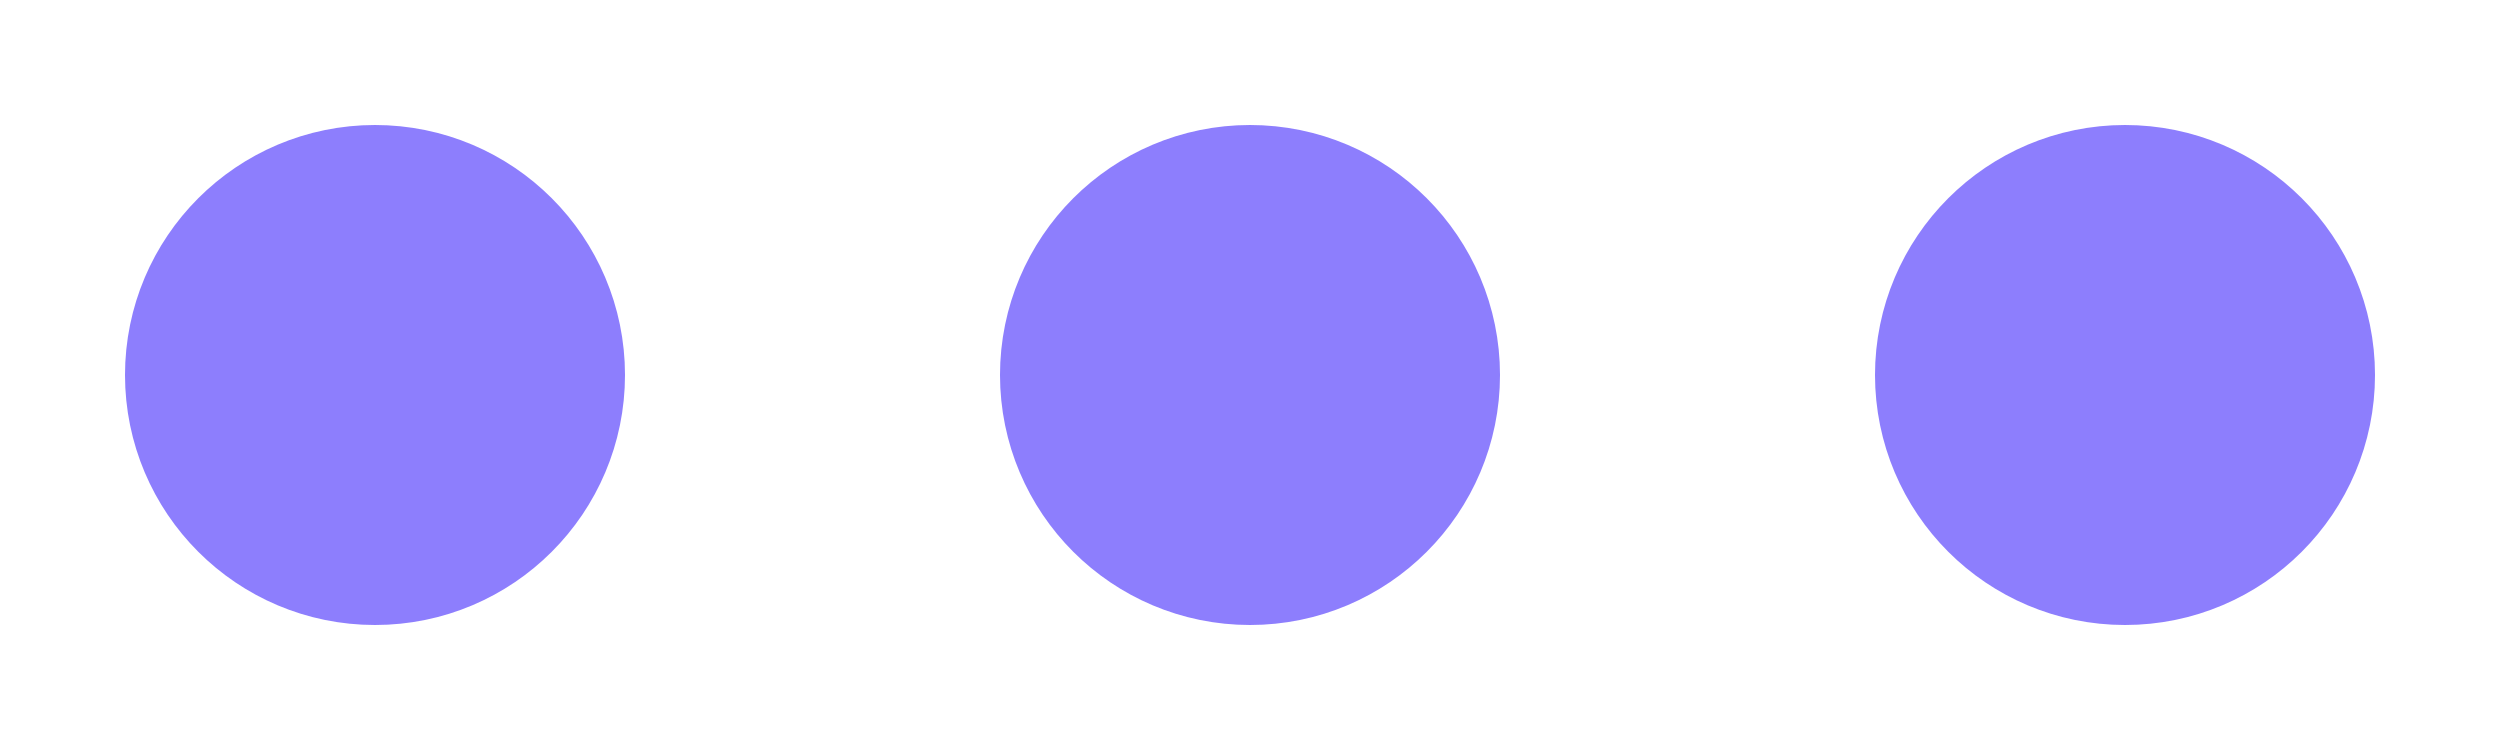
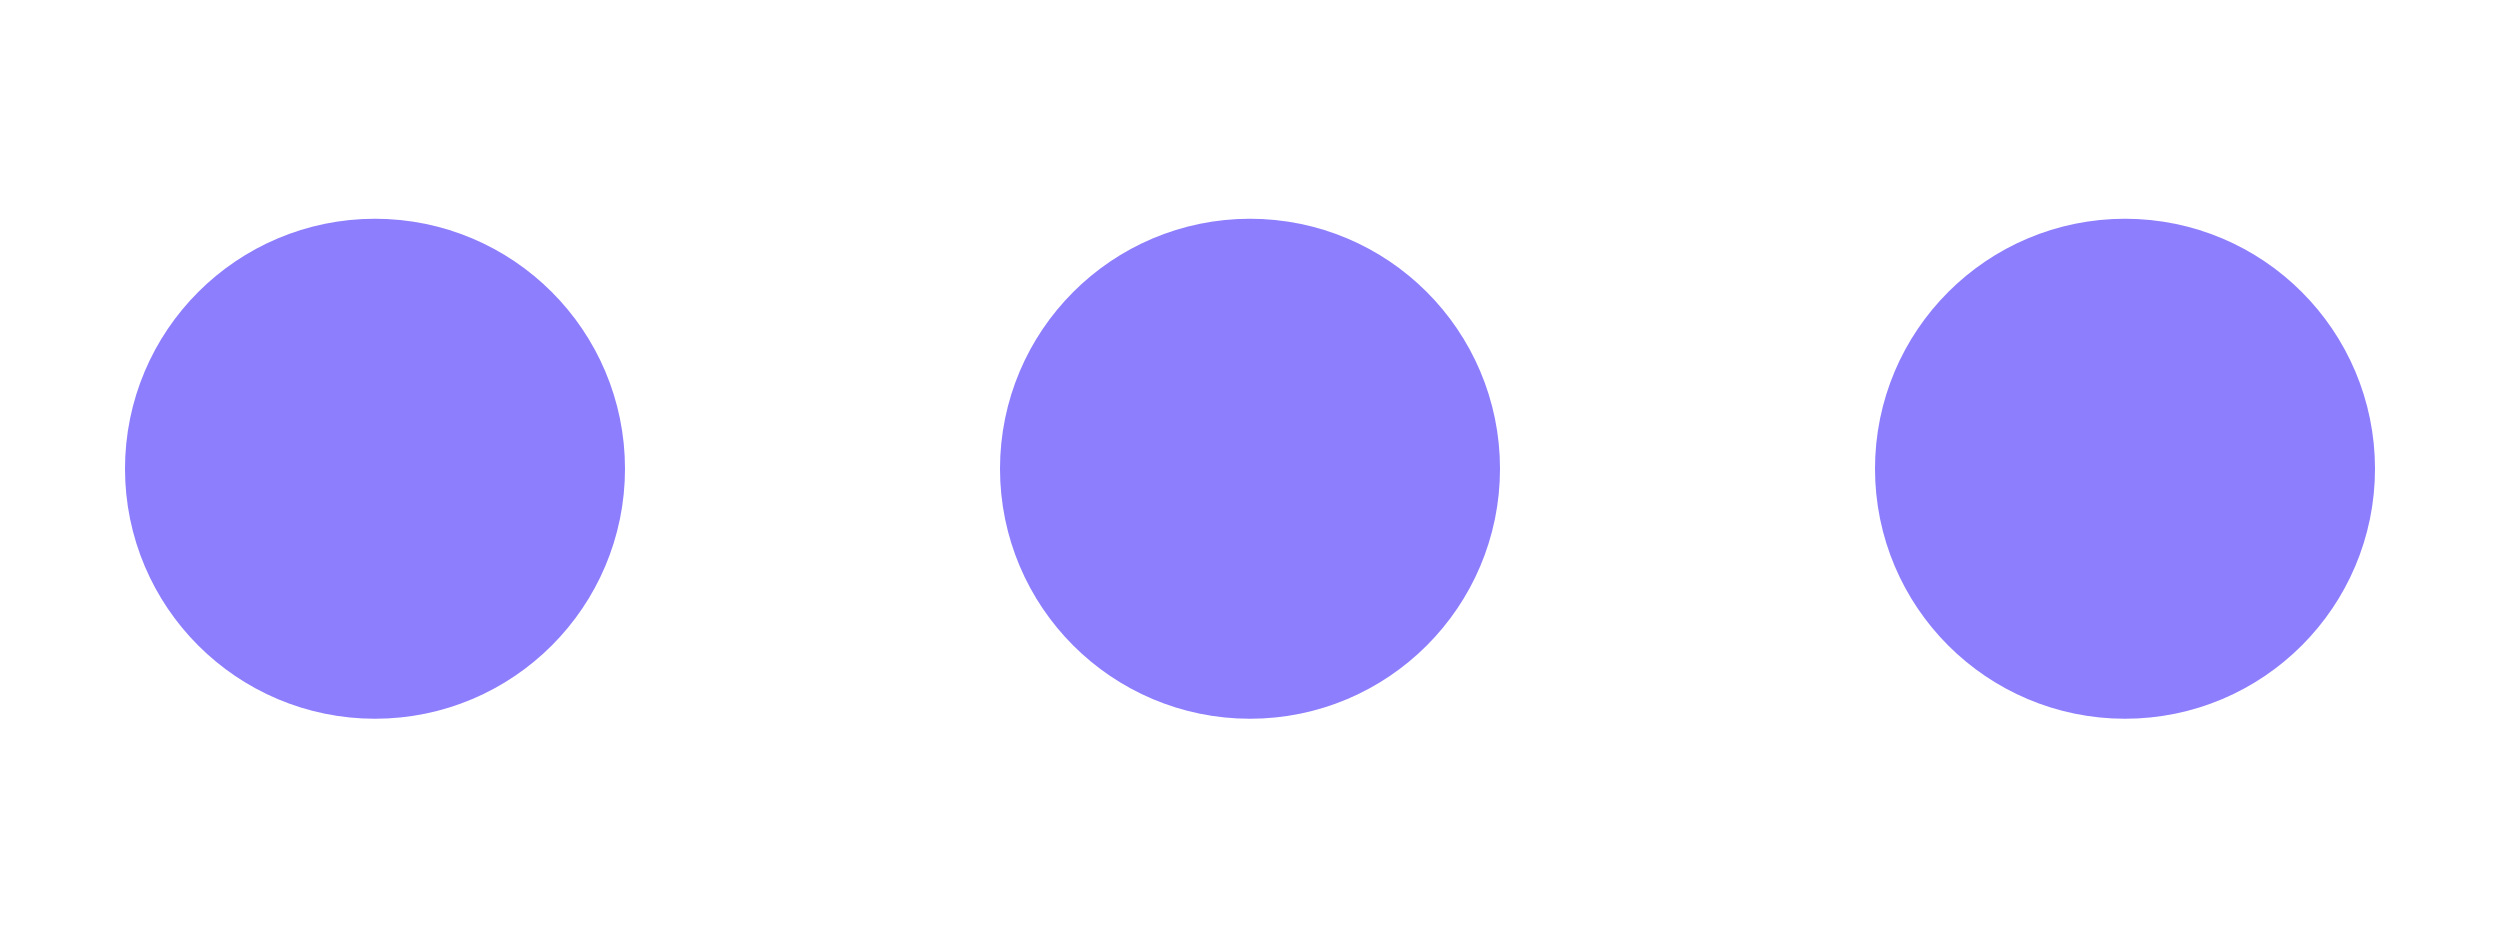
- <svg xmlns="http://www.w3.org/2000/svg" width="10" height="3" viewBox="0 0 10 3" fill="none">
+ <svg xmlns="http://www.w3.org/2000/svg" width="8" height="3" viewBox="0 0 10 3" fill="none">
  <path d="M5 2C5.276 2 5.5 1.776 5.5 1.5C5.5 1.224 5.276 1 5 1C4.724 1 4.5 1.224 4.5 1.5C4.5 1.776 4.724 2 5 2Z" stroke="#8D7EFD" stroke-linecap="round" stroke-linejoin="round" />
  <path d="M8.5 2C8.776 2 9 1.776 9 1.5C9 1.224 8.776 1 8.5 1C8.224 1 8 1.224 8 1.5C8 1.776 8.224 2 8.5 2Z" stroke="#8D7EFD" stroke-linecap="round" stroke-linejoin="round" />
  <path d="M1.5 2C1.776 2 2 1.776 2 1.5C2 1.224 1.776 1 1.5 1C1.224 1 1 1.224 1 1.5C1 1.776 1.224 2 1.5 2Z" stroke="#8D7EFD" stroke-linecap="round" stroke-linejoin="round" />
</svg>
